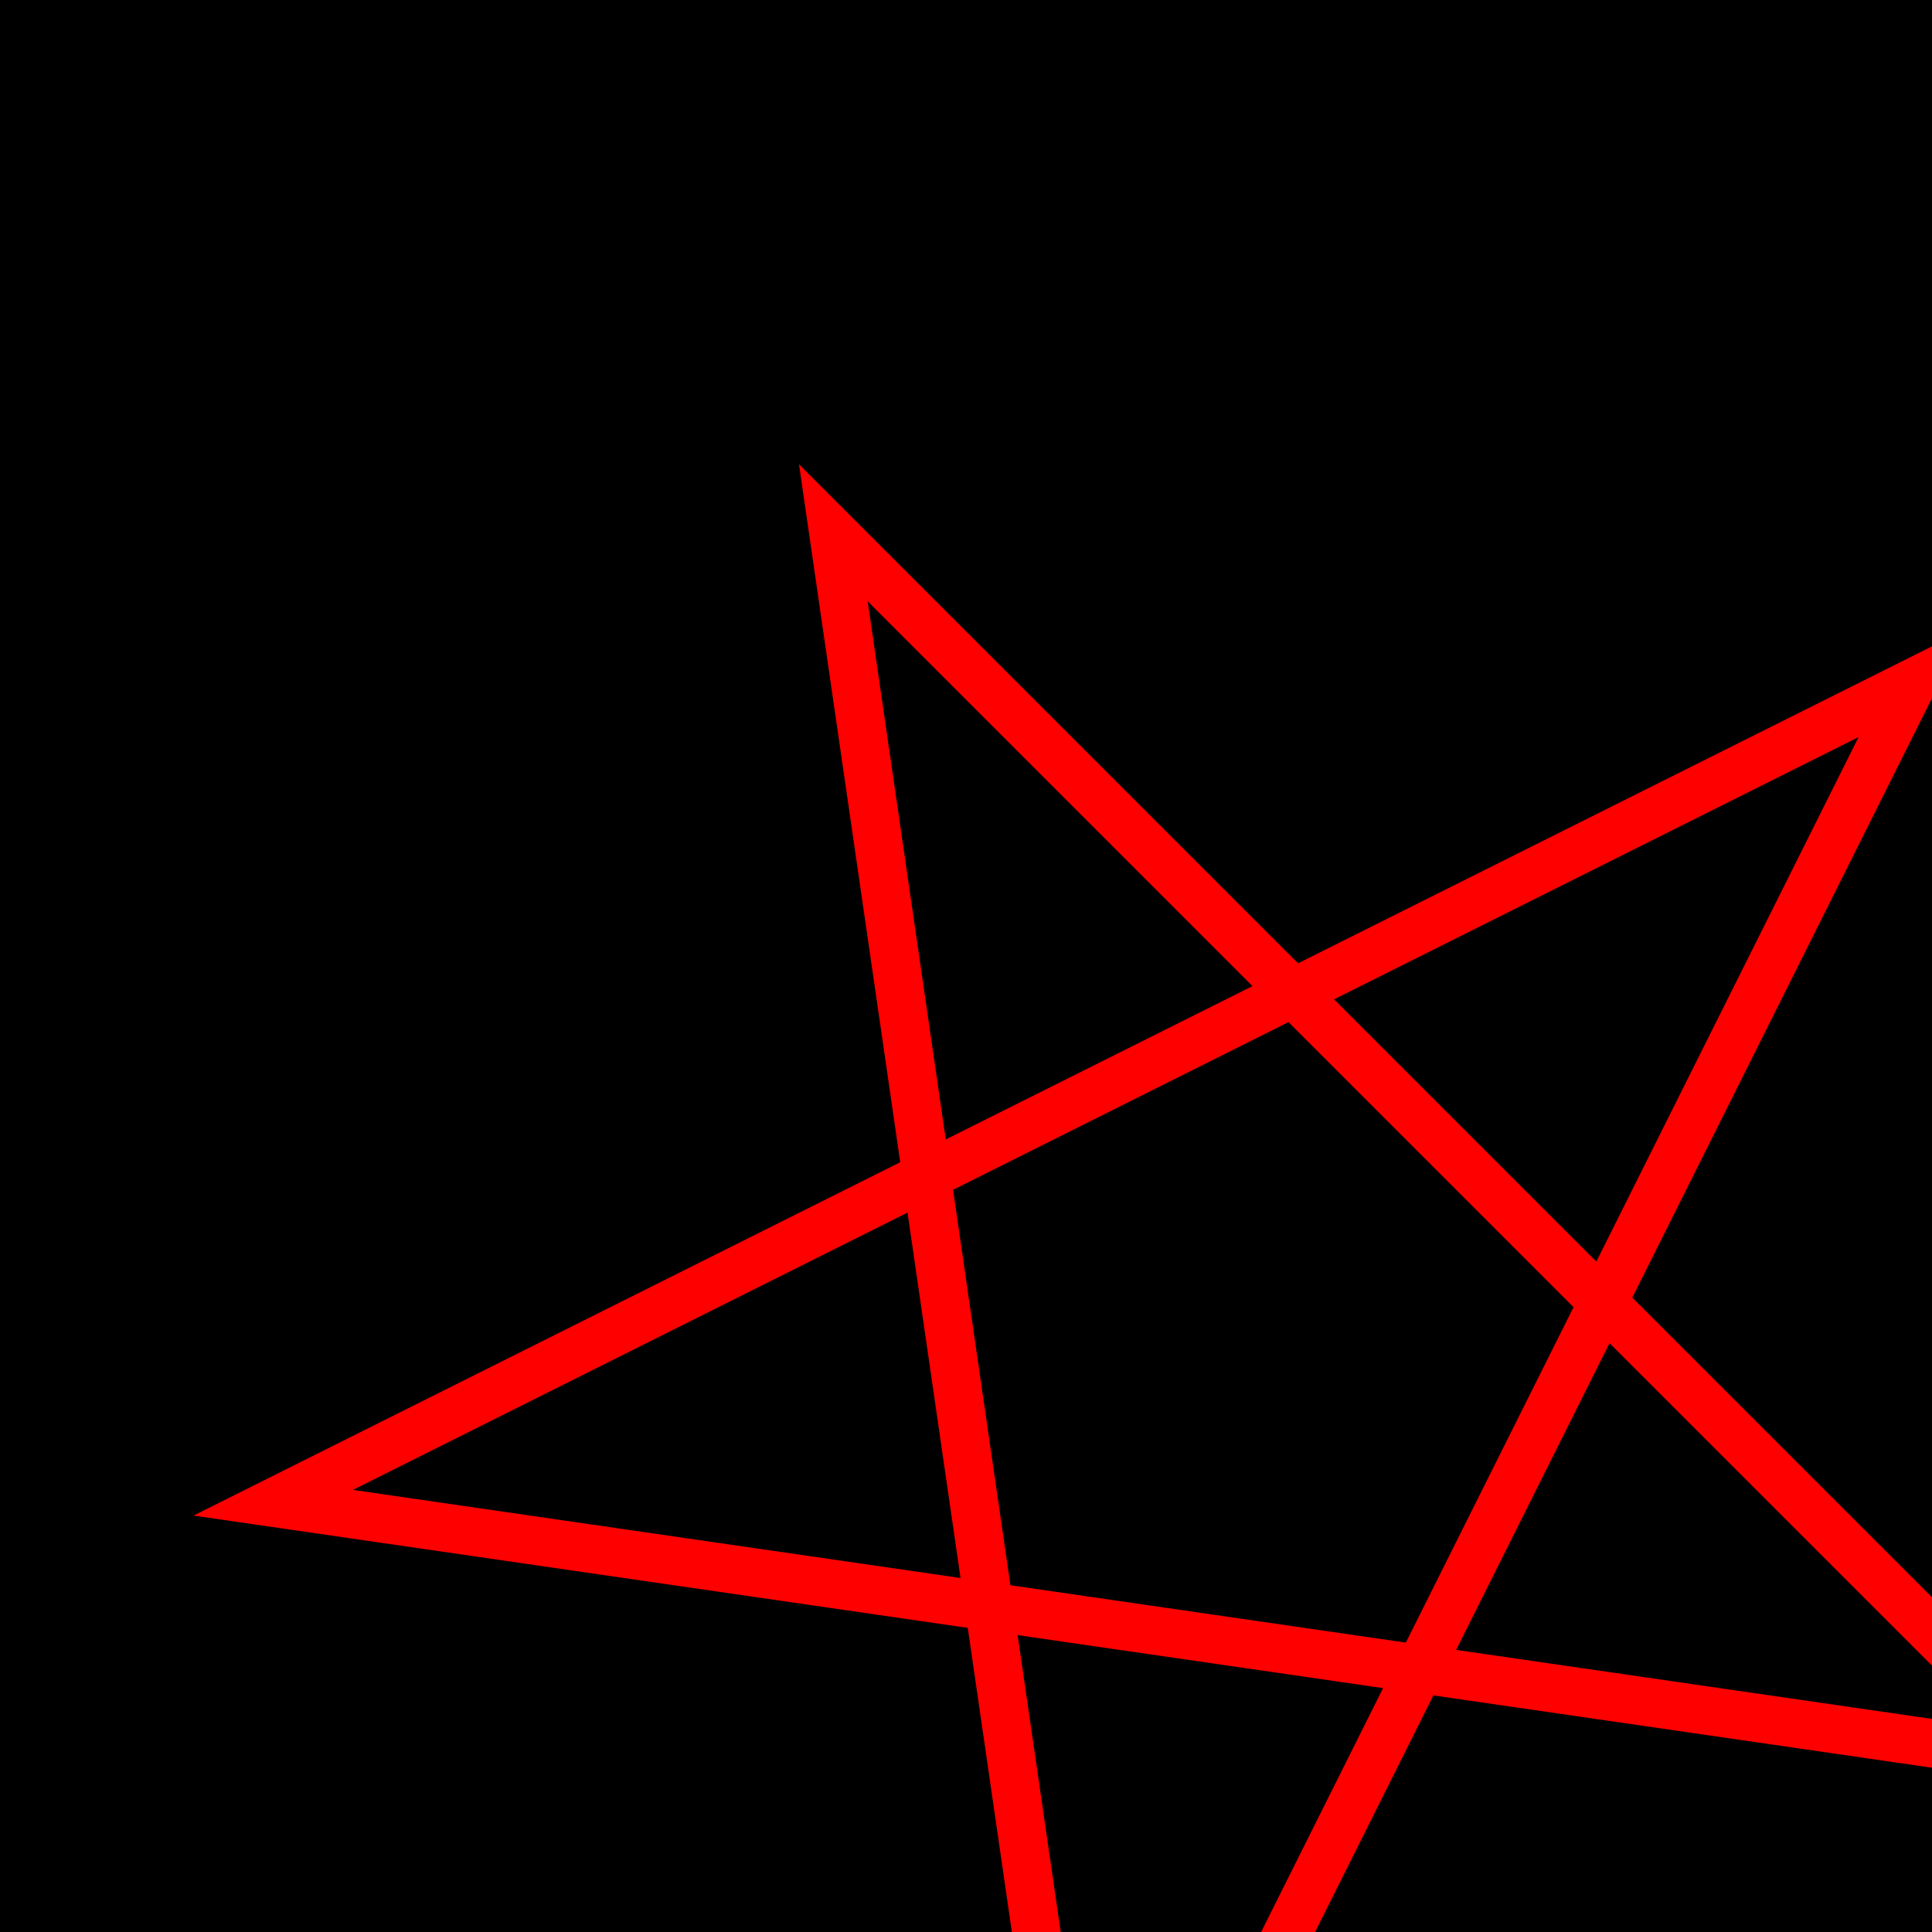
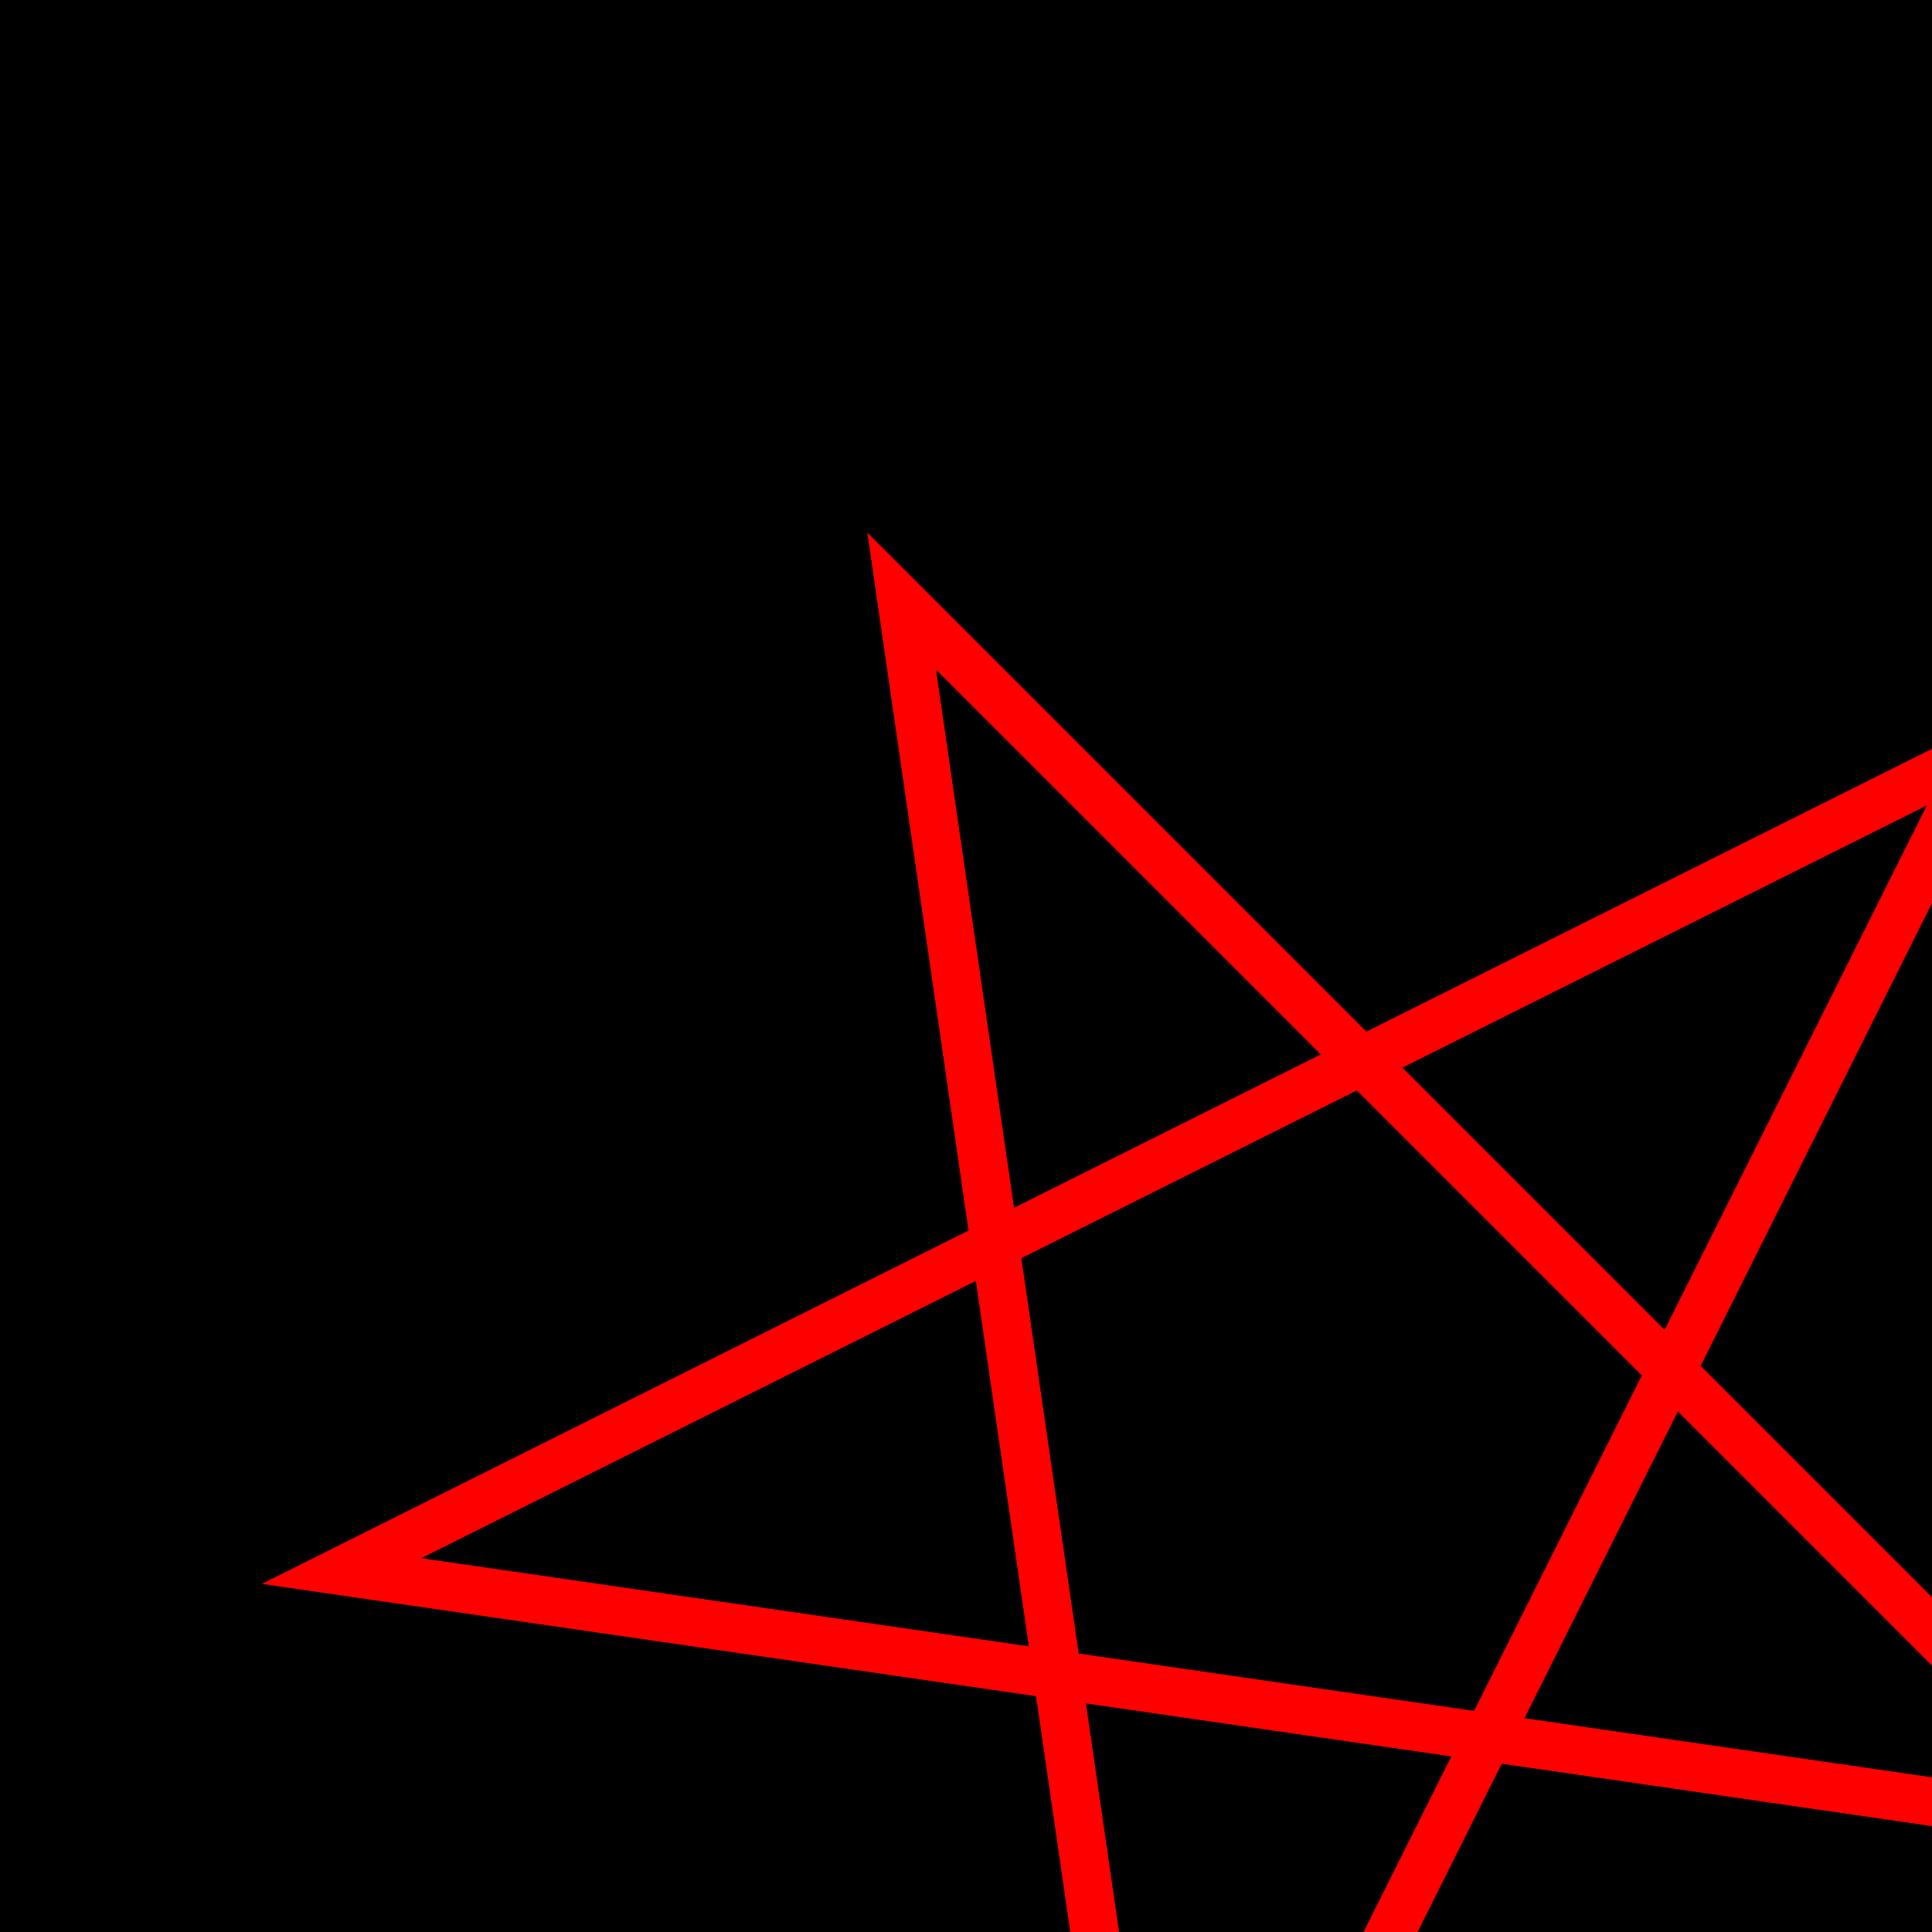
<svg xmlns="http://www.w3.org/2000/svg" width="200" height="200" viewbox="0 0 200 200">
  <rect fill="black" x="0" y="0" width="200" height="200" />
-   <polygon points="100,10 40,190 190,78 10,78 160,190" transform="rotate(45) translate(90,-100)" style="fill:black;stroke:red;stroke-width:5;fill-rule:nonzero;" />
+   <polygon points="100,10 40,190 190,78 10,78 160,190" transform="rotate(45) translate(100,-100)" style="fill:black;stroke:red;stroke-width:5;fill-rule:nonzero;" />
</svg>
